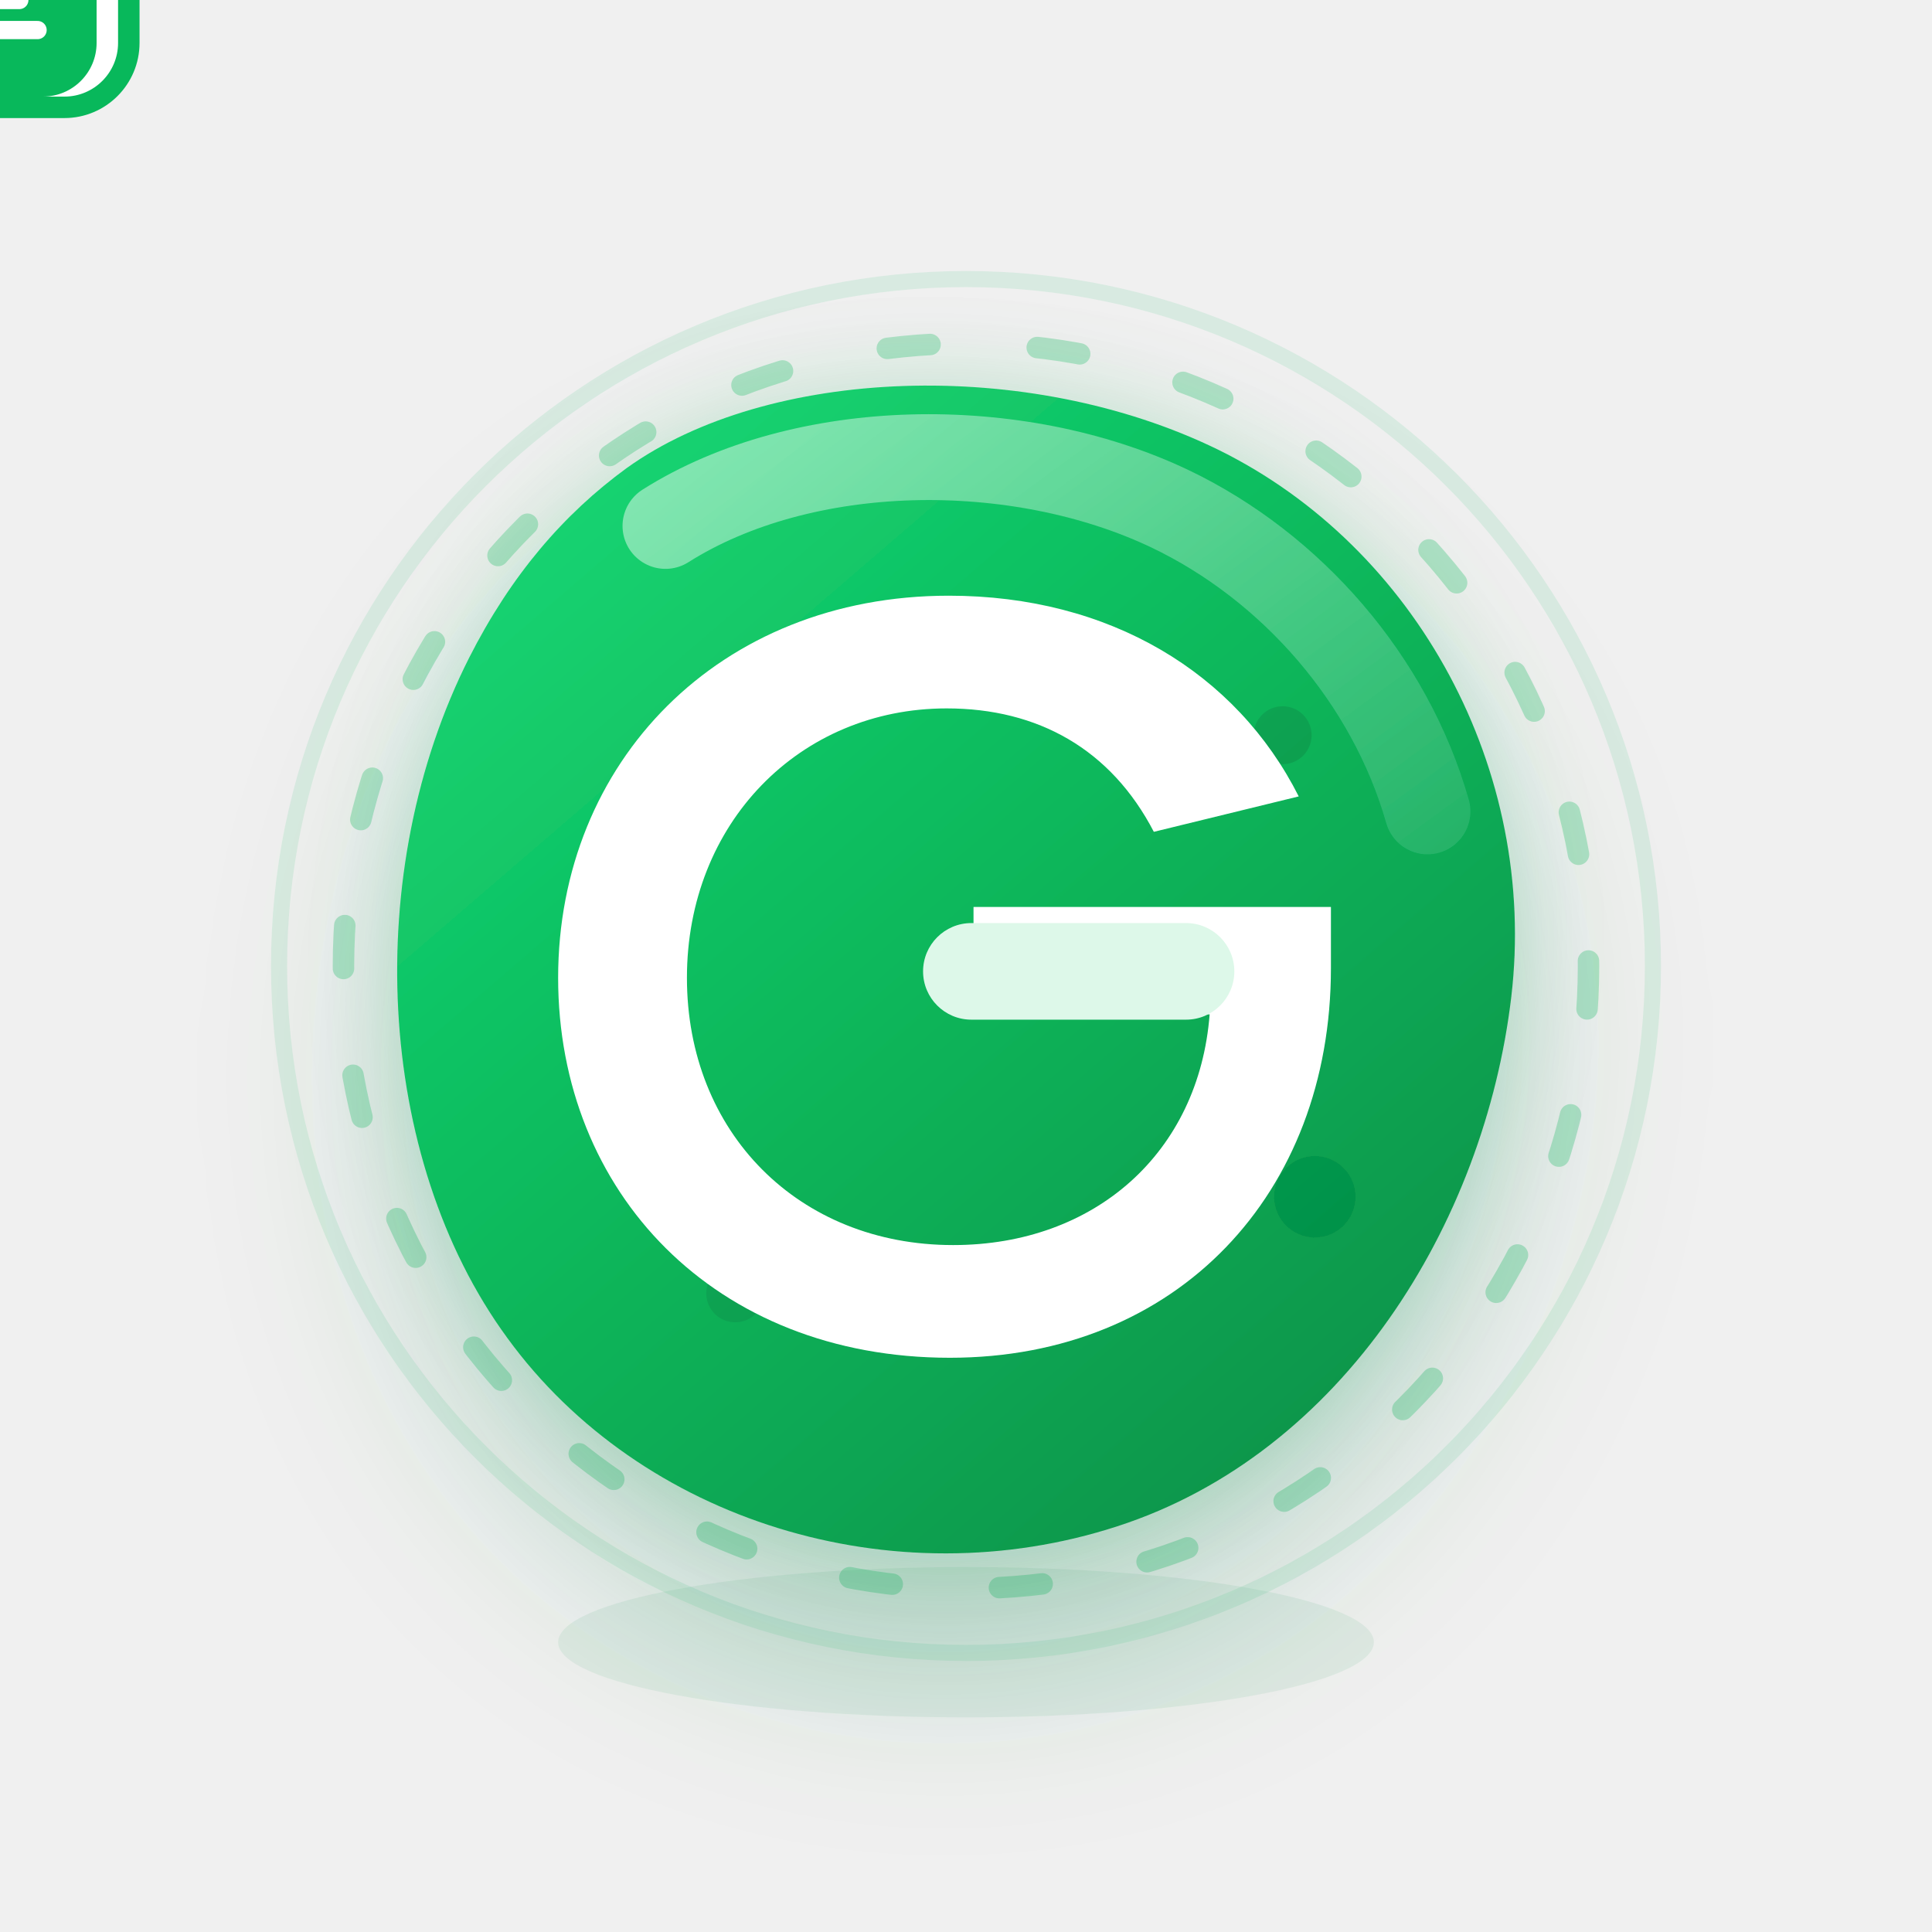
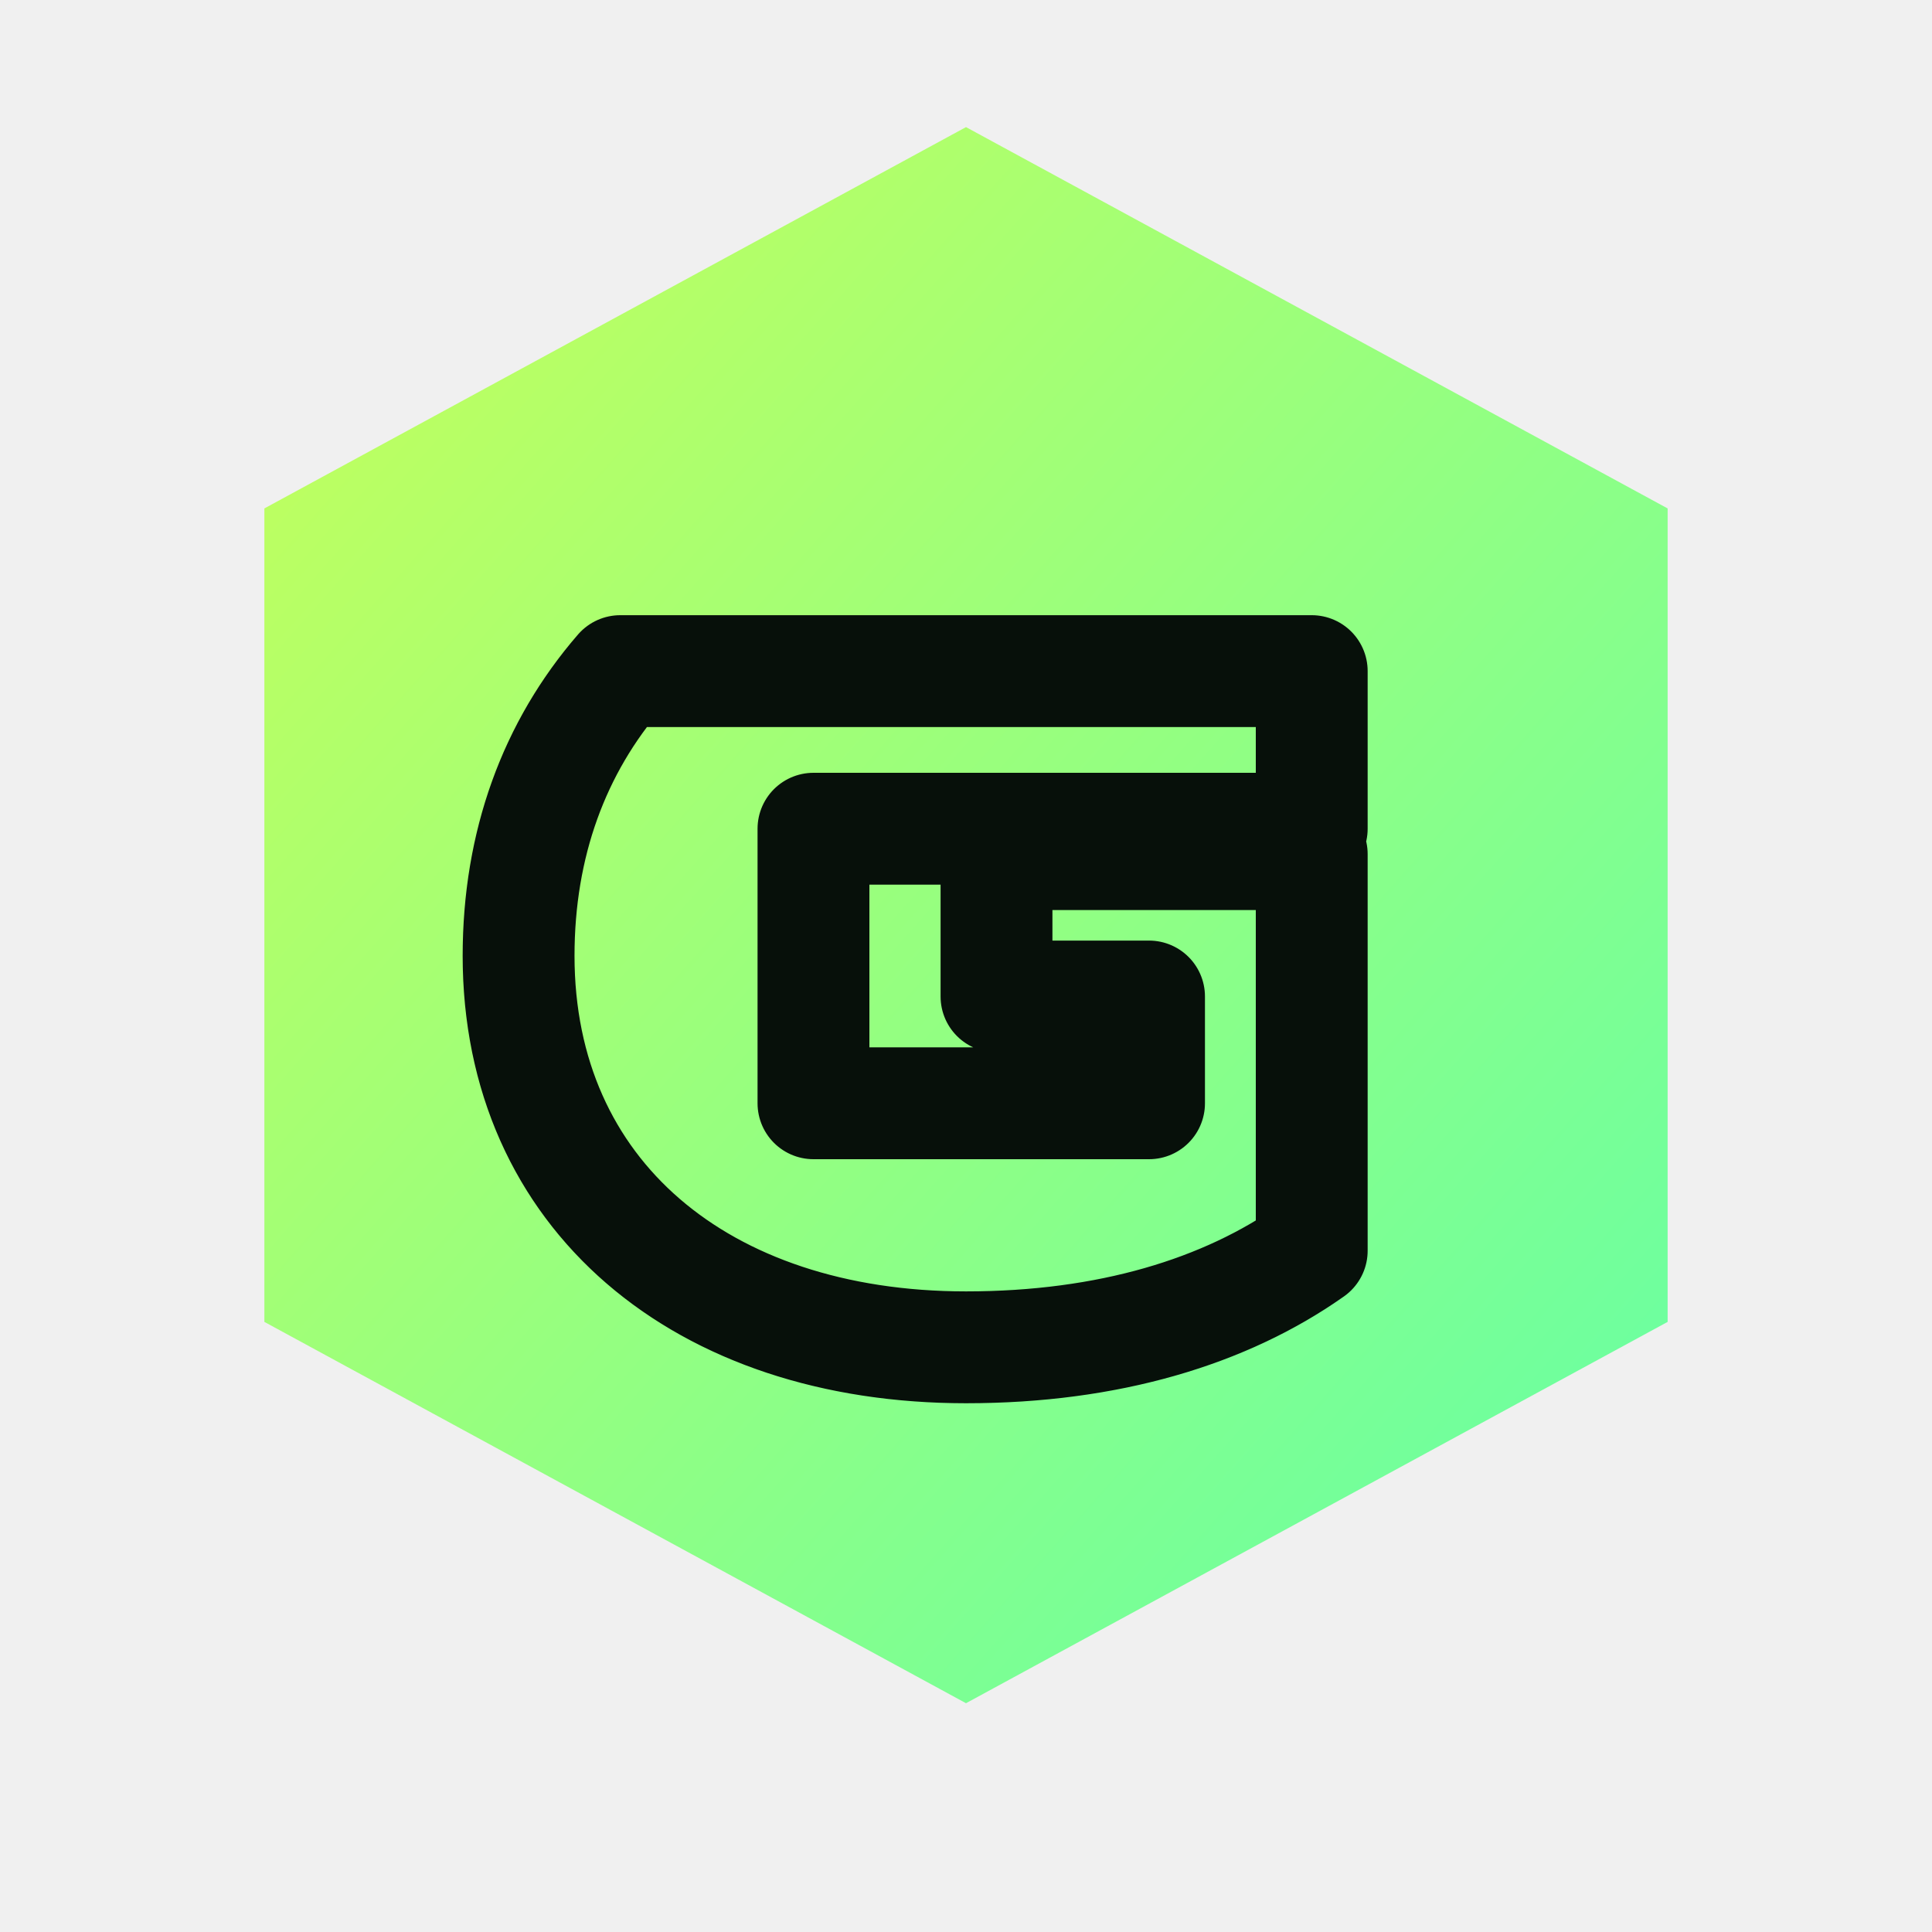
- <svg xmlns="http://www.w3.org/2000/svg" width="180" height="180" viewBox="0 0 180 180" fill="none" role="img" aria-labelledby="title desc">
+ <svg xmlns="http://www.w3.org/2000/svg" viewBox="0 0 38 38" role="img" aria-labelledby="title desc">
  <defs>
-     <linearGradient id="potatoGradient" x1="42" y1="35" x2="134" y2="142" gradientUnits="userSpaceOnUse">
-       <stop stop-color="#1EDB78" />
-       <stop offset="0.48" stop-color="#08B85B" />
-       <stop offset="1" stop-color="#078E48" />
+     <linearGradient id="g" x1="0" y1="0" x2="1" y2="1">
+       <stop offset="0" stop-color="#c8ff58" />
+       <stop offset="1" stop-color="#62ffa8" />
    </linearGradient>
-     <linearGradient id="shineGradient" x1="55" y1="48" x2="112" y2="126" gradientUnits="userSpaceOnUse">
-       <stop stop-color="white" stop-opacity="0.46" />
-       <stop offset="1" stop-color="white" stop-opacity="0" />
-     </linearGradient>
-     <filter id="softShadow" x="-40%" y="-40%" width="180%" height="180%">
-       <feDropShadow dx="0" dy="10" stdDeviation="9" flood-color="#087C43" flood-opacity="0.22" />
-     </filter>
-     <filter id="glow" x="-50%" y="-50%" width="200%" height="200%">
-       <feGaussianBlur stdDeviation="4" />
-     </filter>
+     <style>
+       .loader-hex {
+         transform-origin: 19px 18px;
+         opacity: 1;
+         transform: scale(1);
+         animation: hexPop 2.4s cubic-bezier(.65,0,.35,1) infinite;
+       }
+       .loader-g {
+         fill: none;
+         stroke: #07100a;
+         stroke-width: 2.2;
+         stroke-linecap: round;
+         stroke-linejoin: round;
+         stroke-dasharray: 100;
+         stroke-dashoffset: 0;
+         animation: gDraw 2.4s cubic-bezier(.65,0,.35,1) infinite;
+       }
+       @keyframes hexPop {
+         0% { opacity: 0; transform: scale(.82); }
+         8% { opacity: 1; transform: scale(1); }
+         92% { opacity: 1; transform: scale(1); }
+         100% { opacity: 0; transform: scale(.82); }
+       }
+       @keyframes gDraw {
+         0%, 10% { stroke-dashoffset: 100; }
+         50% { stroke-dashoffset: 0; }
+         90%, 100% { stroke-dashoffset: 100; }
+       }
+       @media (prefers-reduced-motion: reduce) {
+         .loader-hex, .loader-g { animation: none !important; opacity: 1 !important; transform: none !important; stroke-dashoffset: 0 !important; }
+       }
+     </style>
  </defs>
-   <style>
-     .loader-root{transform-origin:90px 90px;animation:rootFloat 2.8s ease-in-out infinite}
-     .orbit-ring{stroke-dasharray:4 10;animation:ringSpin 7s linear infinite;transform-origin:90px 90px}
-     .potato{transform-origin:90px 92px;animation:potatoPulse 1.8s cubic-bezier(.4,0,.2,1) infinite}
-     .core-g{transform-origin:90px 91px;animation:corePulse 1.8s cubic-bezier(.4,0,.2,1) infinite}
-     .orbit-item{animation:orbit 3.3s linear infinite}.orbit-item.secondary{animation-delay:-1.65s}
-     .spark{opacity:0;animation:spark 1.8s ease-in-out infinite}.s2{animation-delay:.35s}.s3{animation-delay:.7s}.s4{animation-delay:1.05s}
-     .status-dot{animation:statusBlink 1.2s ease-in-out infinite}
-     @keyframes rootFloat{0%,100%{transform:translateY(0)}50%{transform:translateY(-3px)}}
-     @keyframes ringSpin{to{transform:rotate(360deg)}}
-     @keyframes potatoPulse{0%,100%{transform:scale(1) rotate(0)}35%{transform:scale(1.035,.97) rotate(-1deg)}65%{transform:scale(.985,1.025) rotate(1deg)}}
-     @keyframes corePulse{0%,100%{transform:scale(1);opacity:1}50%{transform:scale(1.06);opacity:.92}}
-     @keyframes orbit{from{offset-distance:0%}to{offset-distance:100%}}
-     @keyframes spark{0%,15%,100%{opacity:0;transform:scale(.4)}45%{opacity:1;transform:scale(1)}70%{opacity:0;transform:scale(1.5)}}
-     @keyframes statusBlink{0%,100%{opacity:.35}50%{opacity:1}}
-     @media (prefers-reduced-motion:reduce){.loader-root,.orbit-ring,.potato,.core-g,.orbit-item,.spark,.status-dot{animation:none!important}}
-   </style>
-   <g class="loader-root">
-     <ellipse cx="90" cy="153" rx="38" ry="7" fill="#0B8F4A" opacity="0.08" />
-     <circle cx="90" cy="90" r="64" stroke="#08B85B" stroke-opacity="0.10" stroke-width="1.5" />
-     <circle class="orbit-ring" cx="90" cy="90" r="58" stroke="#08B85B" stroke-opacity="0.28" stroke-width="2" stroke-linecap="round" />
-     <g class="orbit-item" style="offset-path:path('M31 90C31 50.8 56.9 25 90 25C123.1 25 149 50.8 149 90C149 129.2 123.1 155 90 155C56.9 155 31 129.2 31 90Z')">
-       <g transform="translate(-12 -10)">
-         <rect width="24" height="20" rx="6" fill="white" stroke="#08B85B" stroke-width="2" />
-         <rect x="5" y="5" width="14" height="3" rx="1.5" fill="#08B85B" opacity=".85" />
-         <rect x="5" y="11" width="9" height="3" rx="1.5" fill="#A7E8C4" />
-         <circle class="status-dot" cx="18" cy="12.5" r="1.7" fill="#08B85B" />
-       </g>
-     </g>
-     <g class="orbit-item secondary" style="offset-path:path('M31 90C31 50.8 56.9 25 90 25C123.1 25 149 50.8 149 90C149 129.2 123.1 155 90 155C56.9 155 31 129.2 31 90Z')">
-       <g transform="translate(-9 -9)">
-         <rect width="18" height="18" rx="5" fill="#08B85B" />
-         <path d="M5.5 6.2H12.5M5.5 9H10.8M5.5 11.8H12.5" stroke="white" stroke-width="1.7" stroke-linecap="round" />
-       </g>
-     </g>
-     <path d="M58.4 43.6C71.5 34.2 95.7 33.2 113.5 41.9C132 51 143.3 71.8 140.8 92.9C138.3 114 125.1 135.4 104.1 142.2C83.2 149 59.7 141.7 47.3 124.7C34.9 107.8 33.7 81.1 43.7 61.3C47.6 53.6 52.5 47.9 58.4 43.6Z" fill="#08B85B" opacity=".18" filter="url(#glow)" />
-     <g class="potato" filter="url(#softShadow)">
-       <path d="M58.4 43.6C71.5 34.2 95.7 33.2 113.5 41.9C132 51 143.3 71.8 140.8 92.9C138.3 114 125.1 135.4 104.1 142.2C83.2 149 59.7 141.7 47.3 124.7C34.9 107.8 33.7 81.1 43.7 61.3C47.6 53.6 52.5 47.9 58.4 43.6Z" fill="url(#potatoGradient)" />
-       <path d="M62 49C74.8 40.9 94.7 40.6 109 47.4C120.3 52.8 129.5 63.3 133 75.6" stroke="url(#shineGradient)" stroke-width="8" stroke-linecap="round" />
-       <circle cx="61.5" cy="78.5" r="3.2" fill="#05733C" opacity=".32" />
-       <circle cx="119.5" cy="68.5" r="2.7" fill="#05733C" opacity=".28" />
-       <circle cx="122.5" cy="111.5" r="3.8" fill="#05733C" opacity=".25" />
-       <circle cx="68.5" cy="120.5" r="2.7" fill="#05733C" opacity=".23" />
-       <g class="core-g">
-         <path d="M107.5 77.5C103.5 69.8 96.7 66 88.2 66C74.5 66 64 76.7 64 91.1C64 105.5 74.4 116 88.8 116C102 116 111.7 107.4 112.7 94.5H90.7V84.5H124V90.2C124 111.2 109.7 126.5 88.5 126.5C66.6 126.5 52 111.1 52 91.1C52 71 67 55.5 88.4 55.5C103.4 55.5 115.2 62.7 121 74.2L107.5 77.5Z" fill="white" />
-         <rect x="86" y="86" width="29" height="9" rx="4.5" fill="#DDF8E9" />
-       </g>
-     </g>
-     <g class="spark" transform-origin="38px 58px">
-       <path d="M38 51V65M31 58H45" stroke="#16C96C" stroke-width="2.5" stroke-linecap="round" />
-     </g>
-     <g class="spark s2" transform-origin="145px 52px">
-       <path d="M145 47V57M140 52H150" stroke="#16C96C" stroke-width="2.2" stroke-linecap="round" />
-     </g>
-     <g class="spark s3" transform-origin="145px 128px">
-       <path d="M145 123V133M140 128H150" stroke="#16C96C" stroke-width="2.2" stroke-linecap="round" />
-     </g>
-     <g class="spark s4" transform-origin="40px 127px">
-       <circle cx="40" cy="127" r="3" fill="#16C96C" />
-     </g>
-   </g>
+   <path class="loader-hex" fill="url(#g)" d="M19 2.5 32.8 10v16L19 33.5 5.2 26V10L19 2.5Z" />
+   <path class="loader-g" pathLength="100" d="M12.2,13.2 C10.9,14.7 10.2,16.6 10.2,18.8 C10.2,23.5 13.8,26.5 19,26.5 C21.8,26.5 24.1,25.8 25.8,24.6 L25.8,16.8 L19.6,16.8 L19.6,19.6 L22.6,19.6 L22.6,21.7 L16,21.7 L16,16.3 L25.8,16.3 L25.8,13.2 Z" />
</svg>
